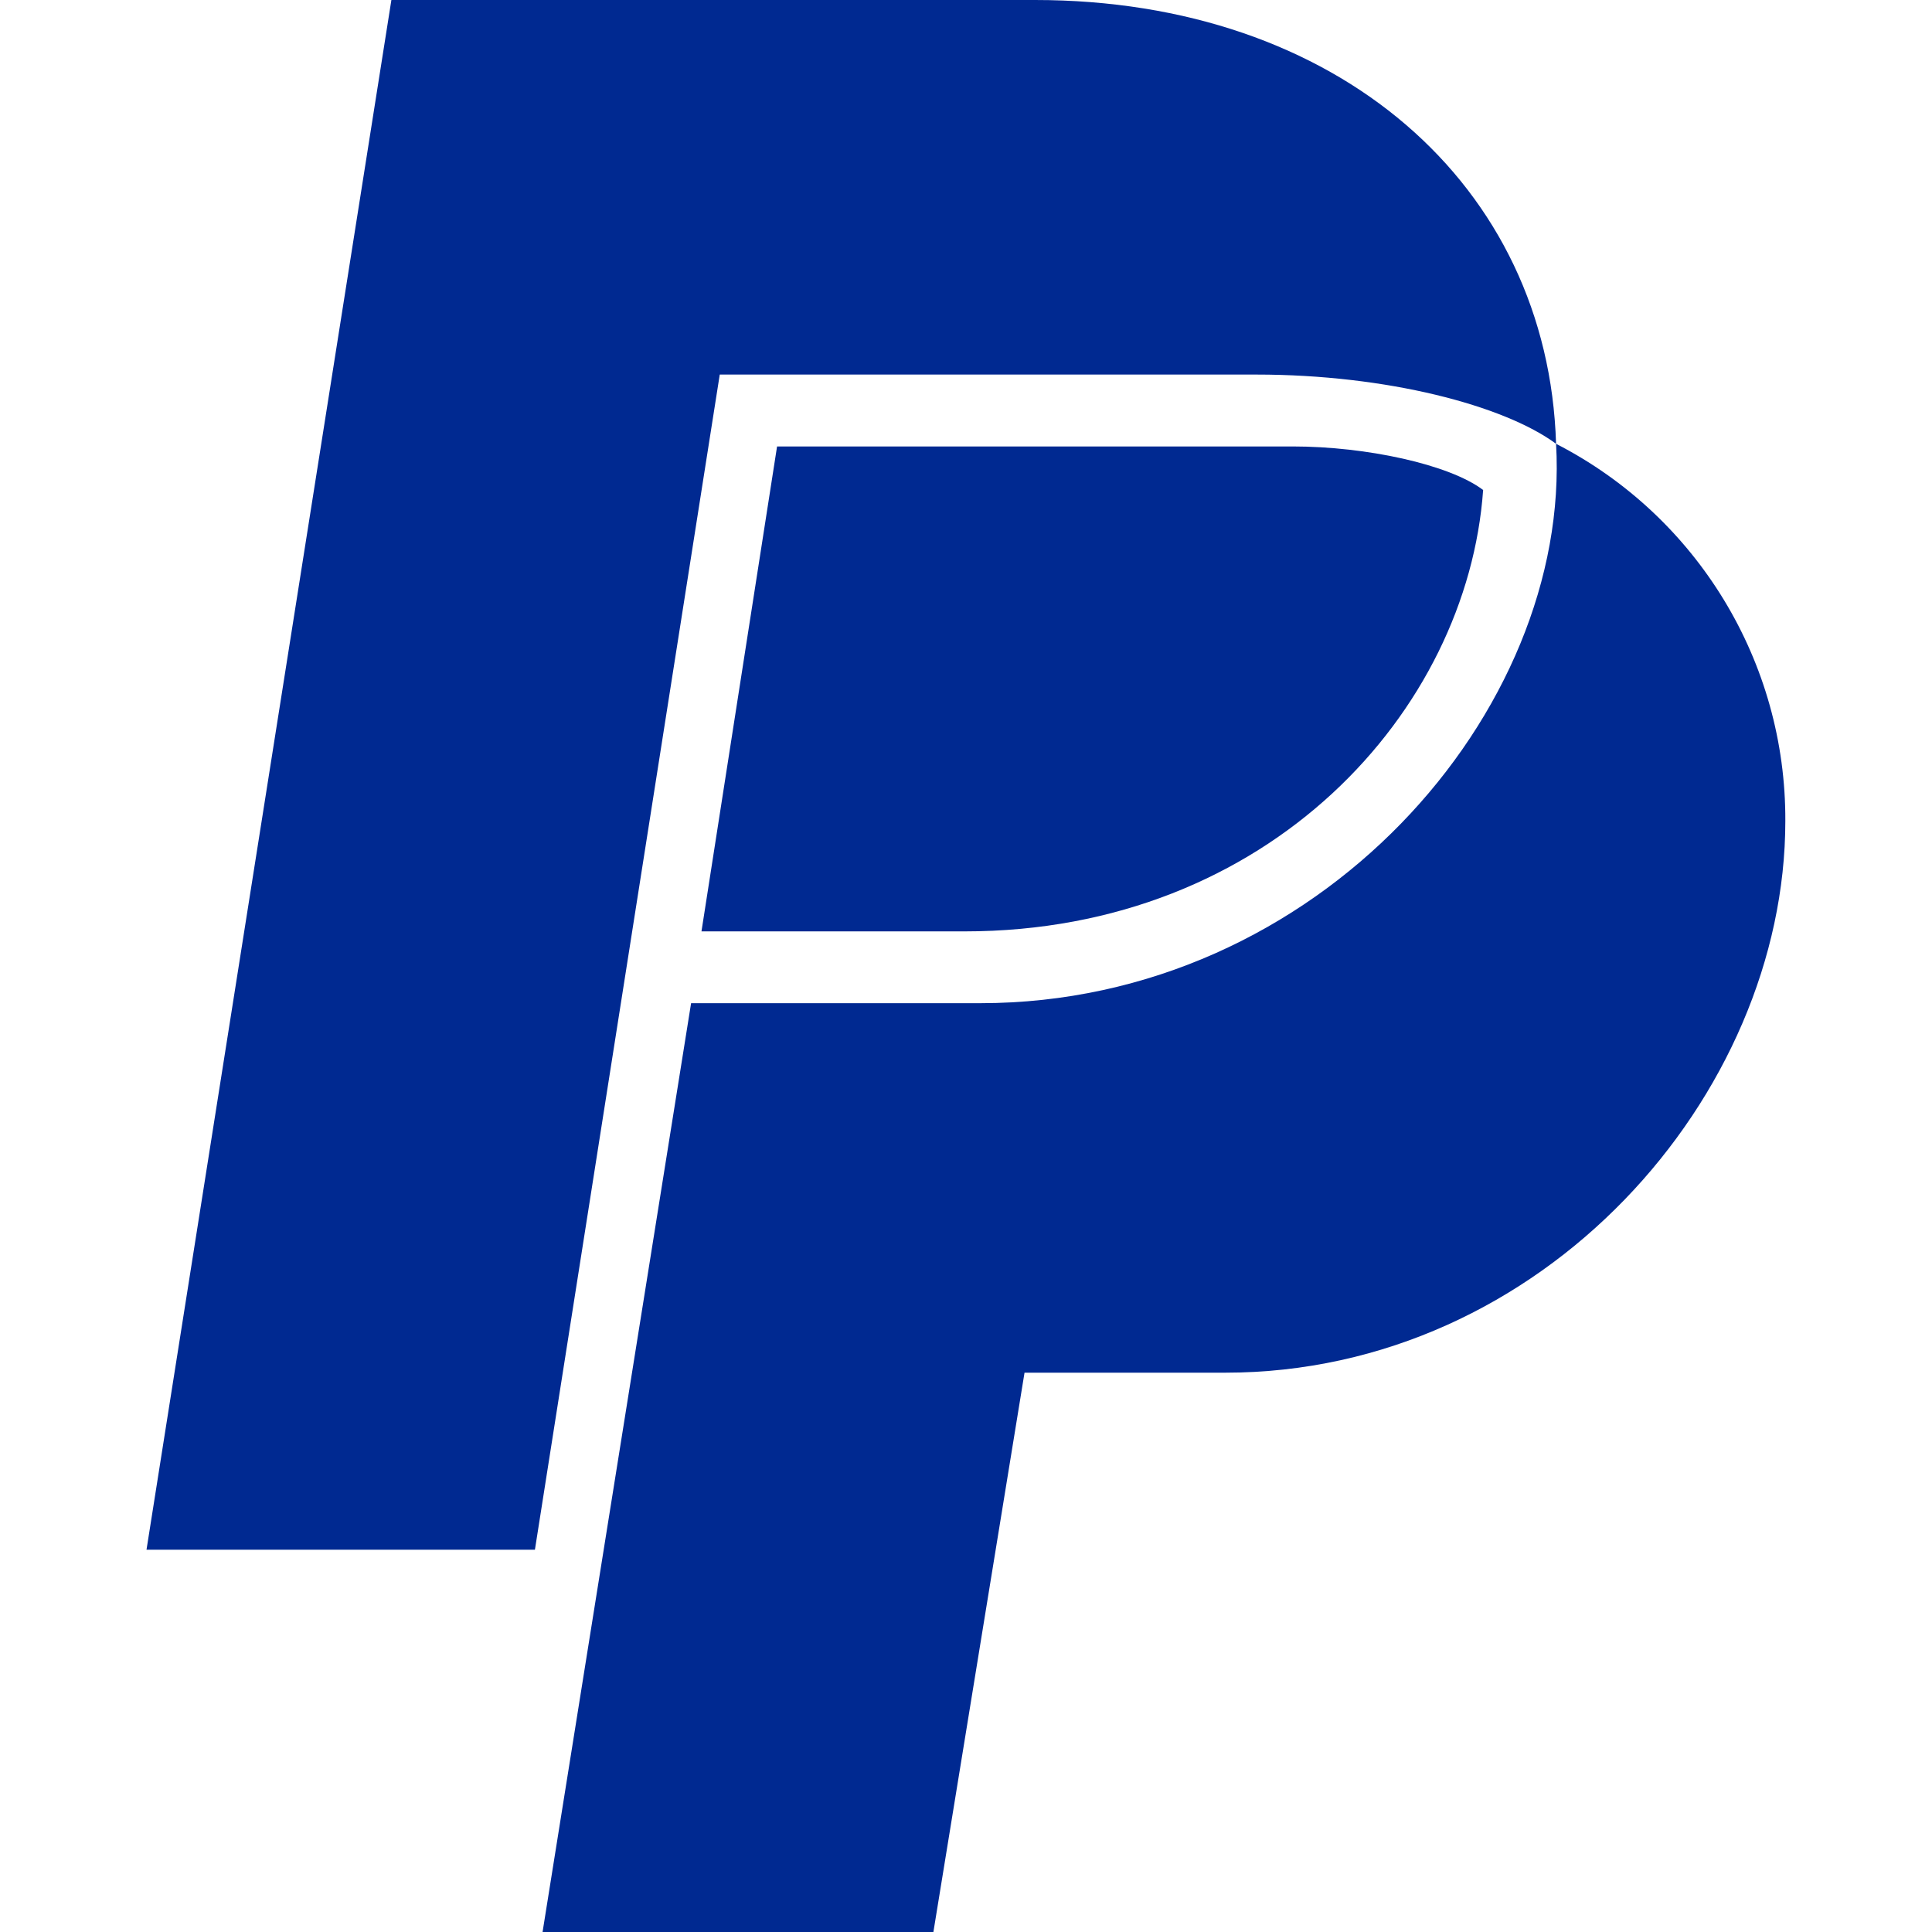
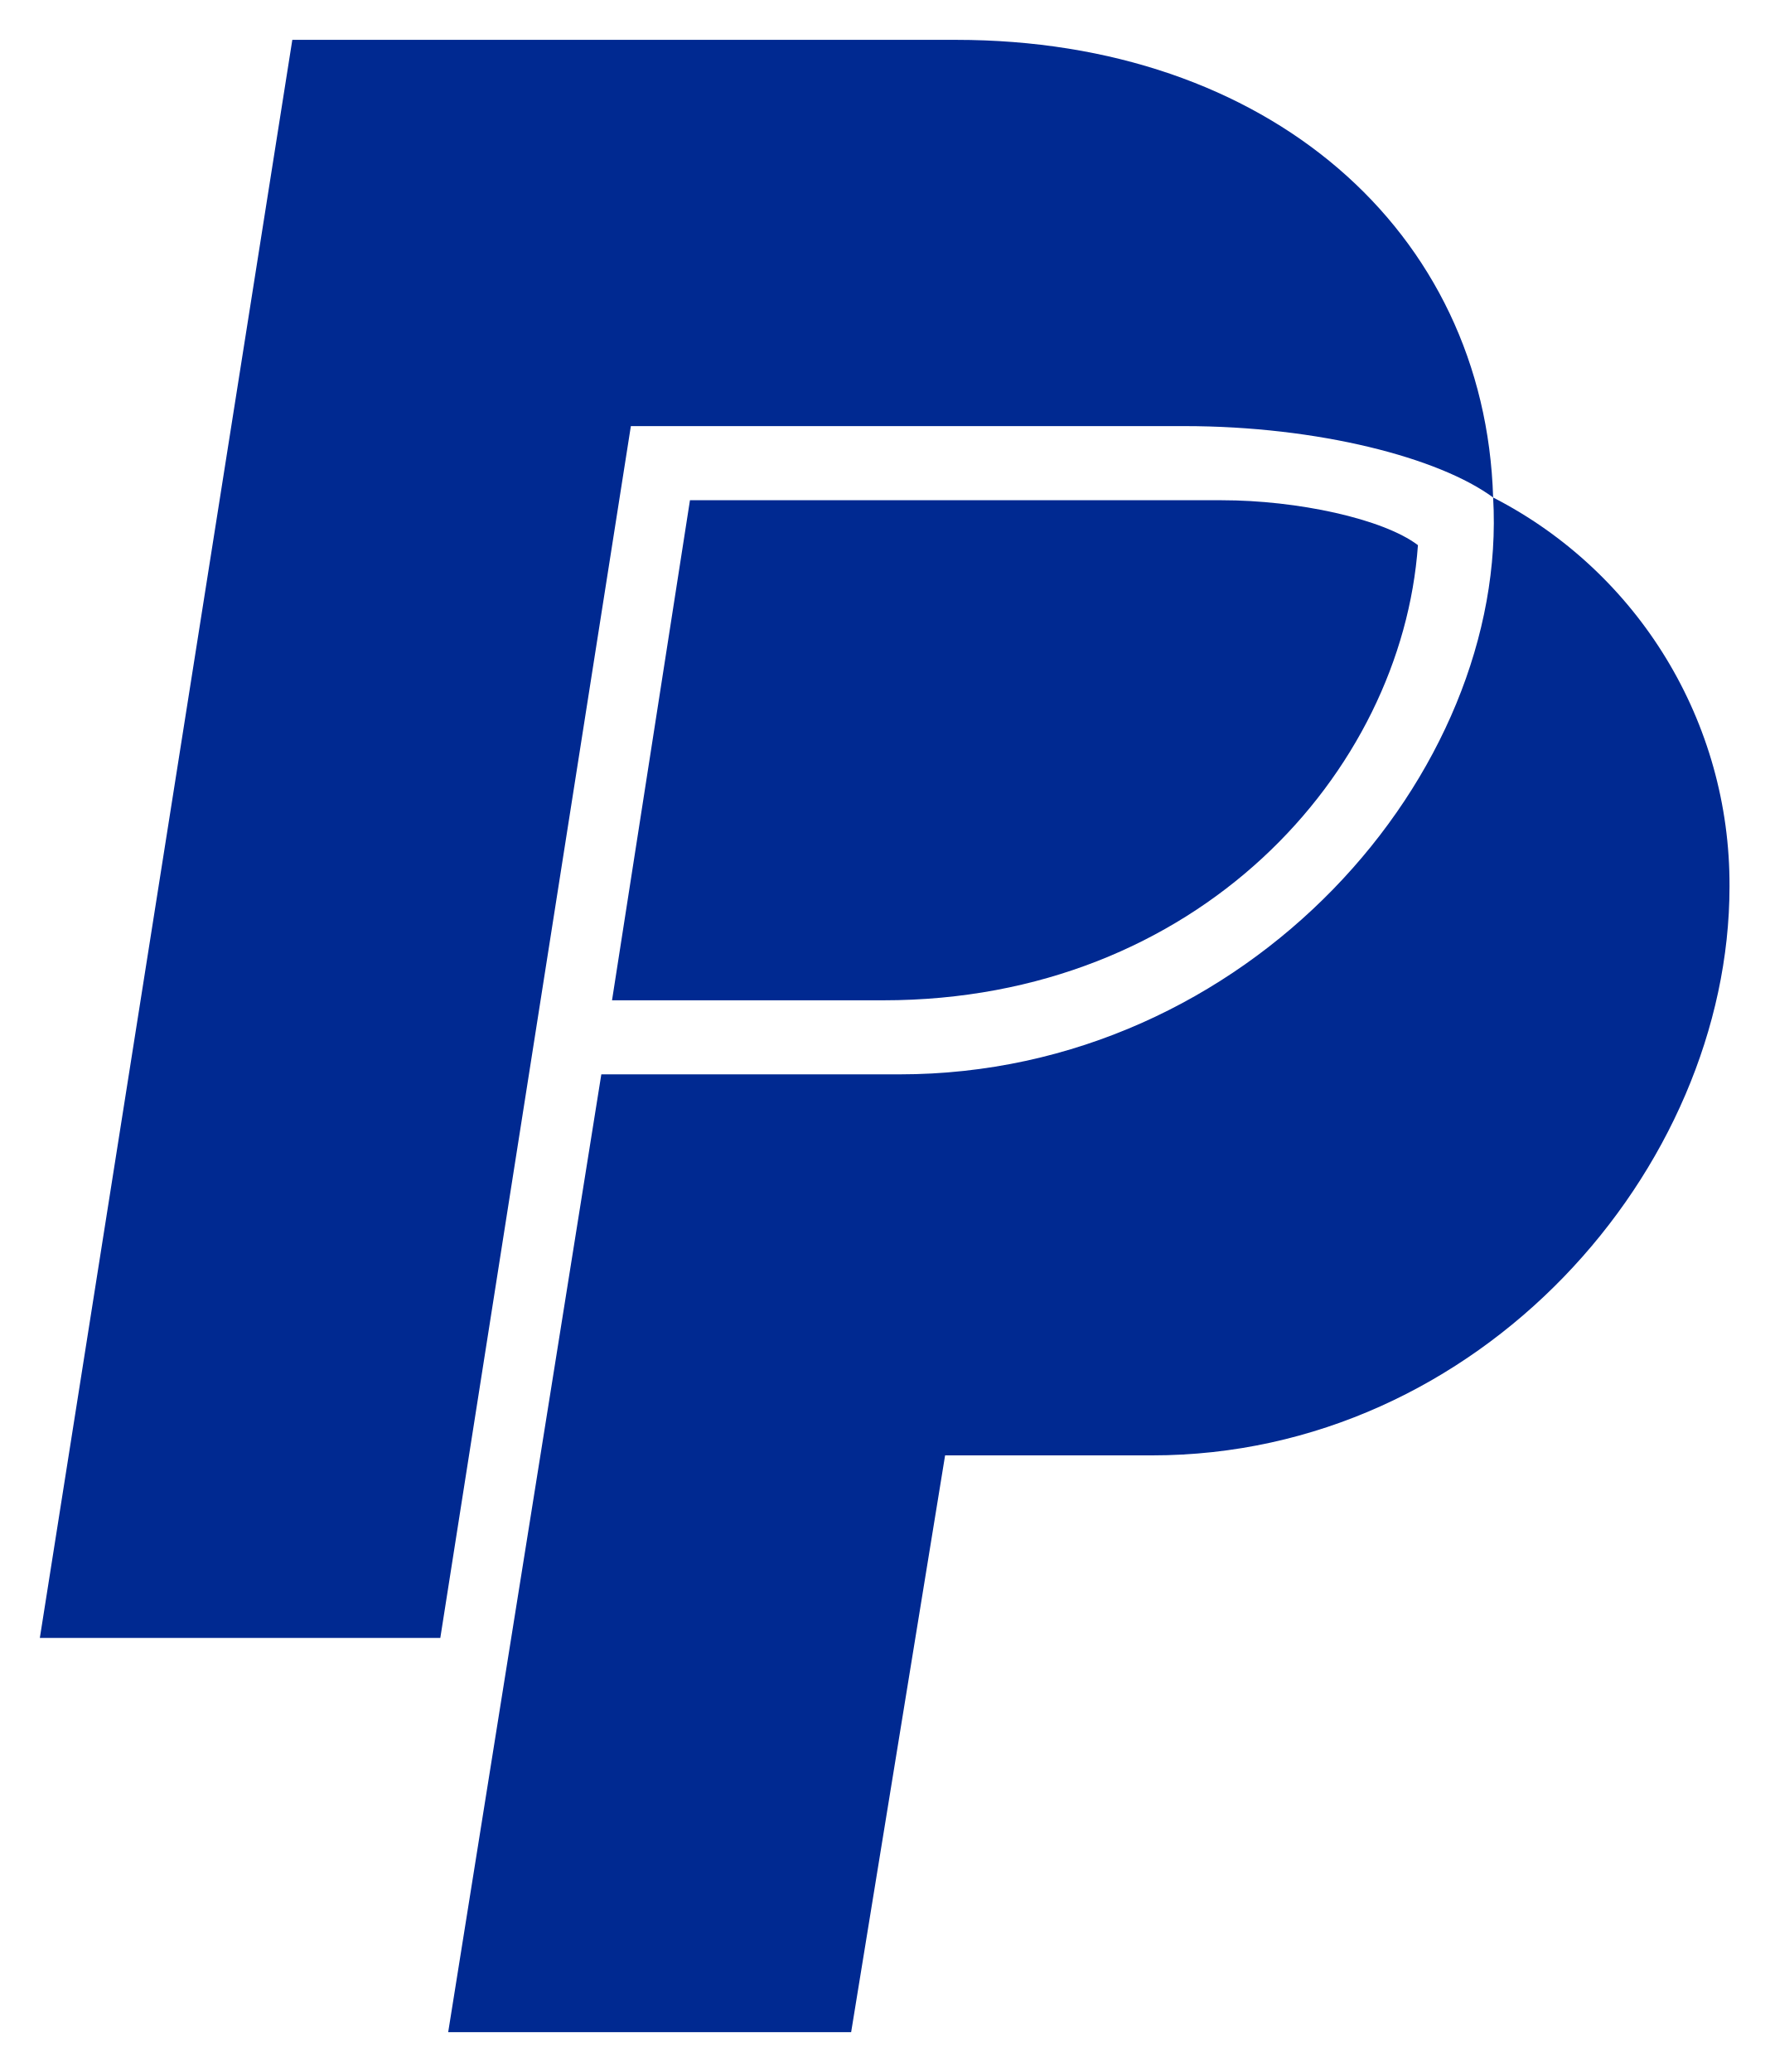
- <svg xmlns="http://www.w3.org/2000/svg" fill="#002991" role="img" viewBox="0 0 24 24">
+ <svg xmlns="http://www.w3.org/2000/svg" fill="#002991" role="img" viewBox="1.34 -0.48 21.32 24.96">
  <path d="M15.607 4.653H8.941L6.645 19.251H1.82L4.862 0h7.995c3.754 0 6.375 2.294 6.473 5.513-.648-.478-2.105-.86-3.722-.86m6.57 5.546c0 3.41-3.01 6.853-6.958 6.853h-2.493L11.595 24H6.74l1.845-11.538h3.592c4.208 0 7.346-3.634 7.153-6.949a5.24 5.24 0 0 1 2.848 4.686M9.653 5.546h6.408c.907 0 1.942.222 2.363.541-.195 2.741-2.655 5.483-6.441 5.483H8.714Z" />
</svg>
